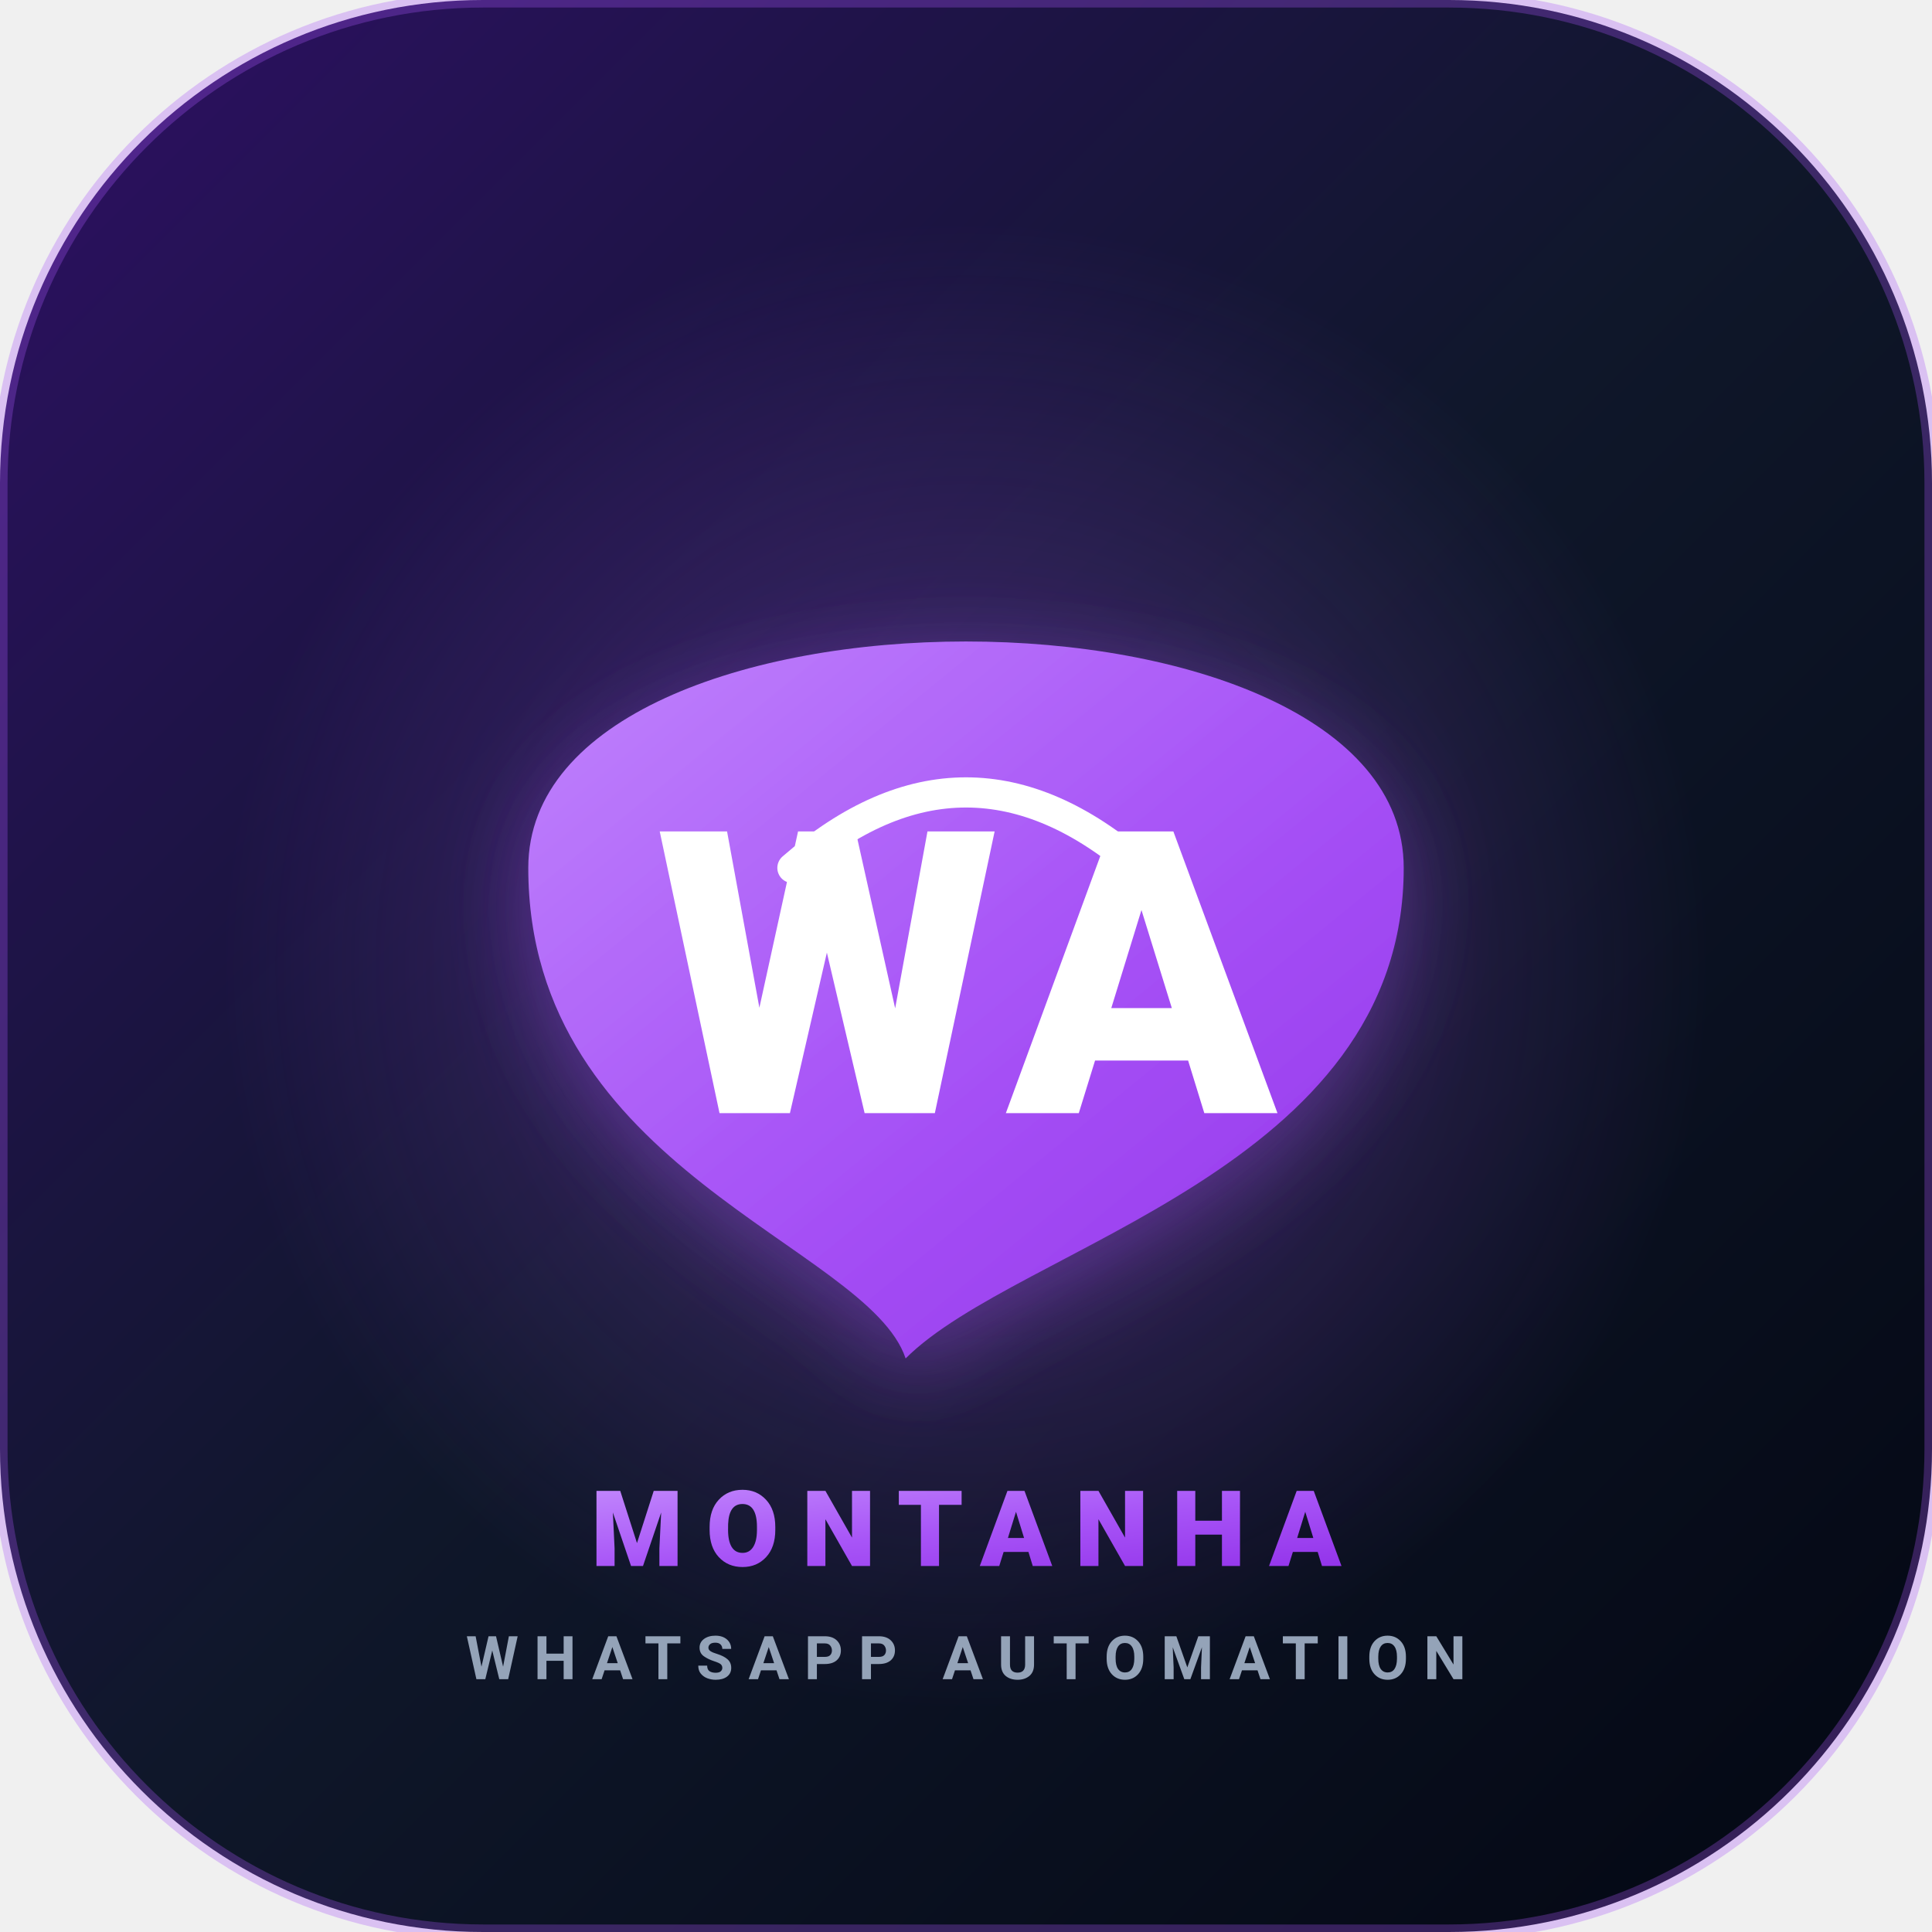
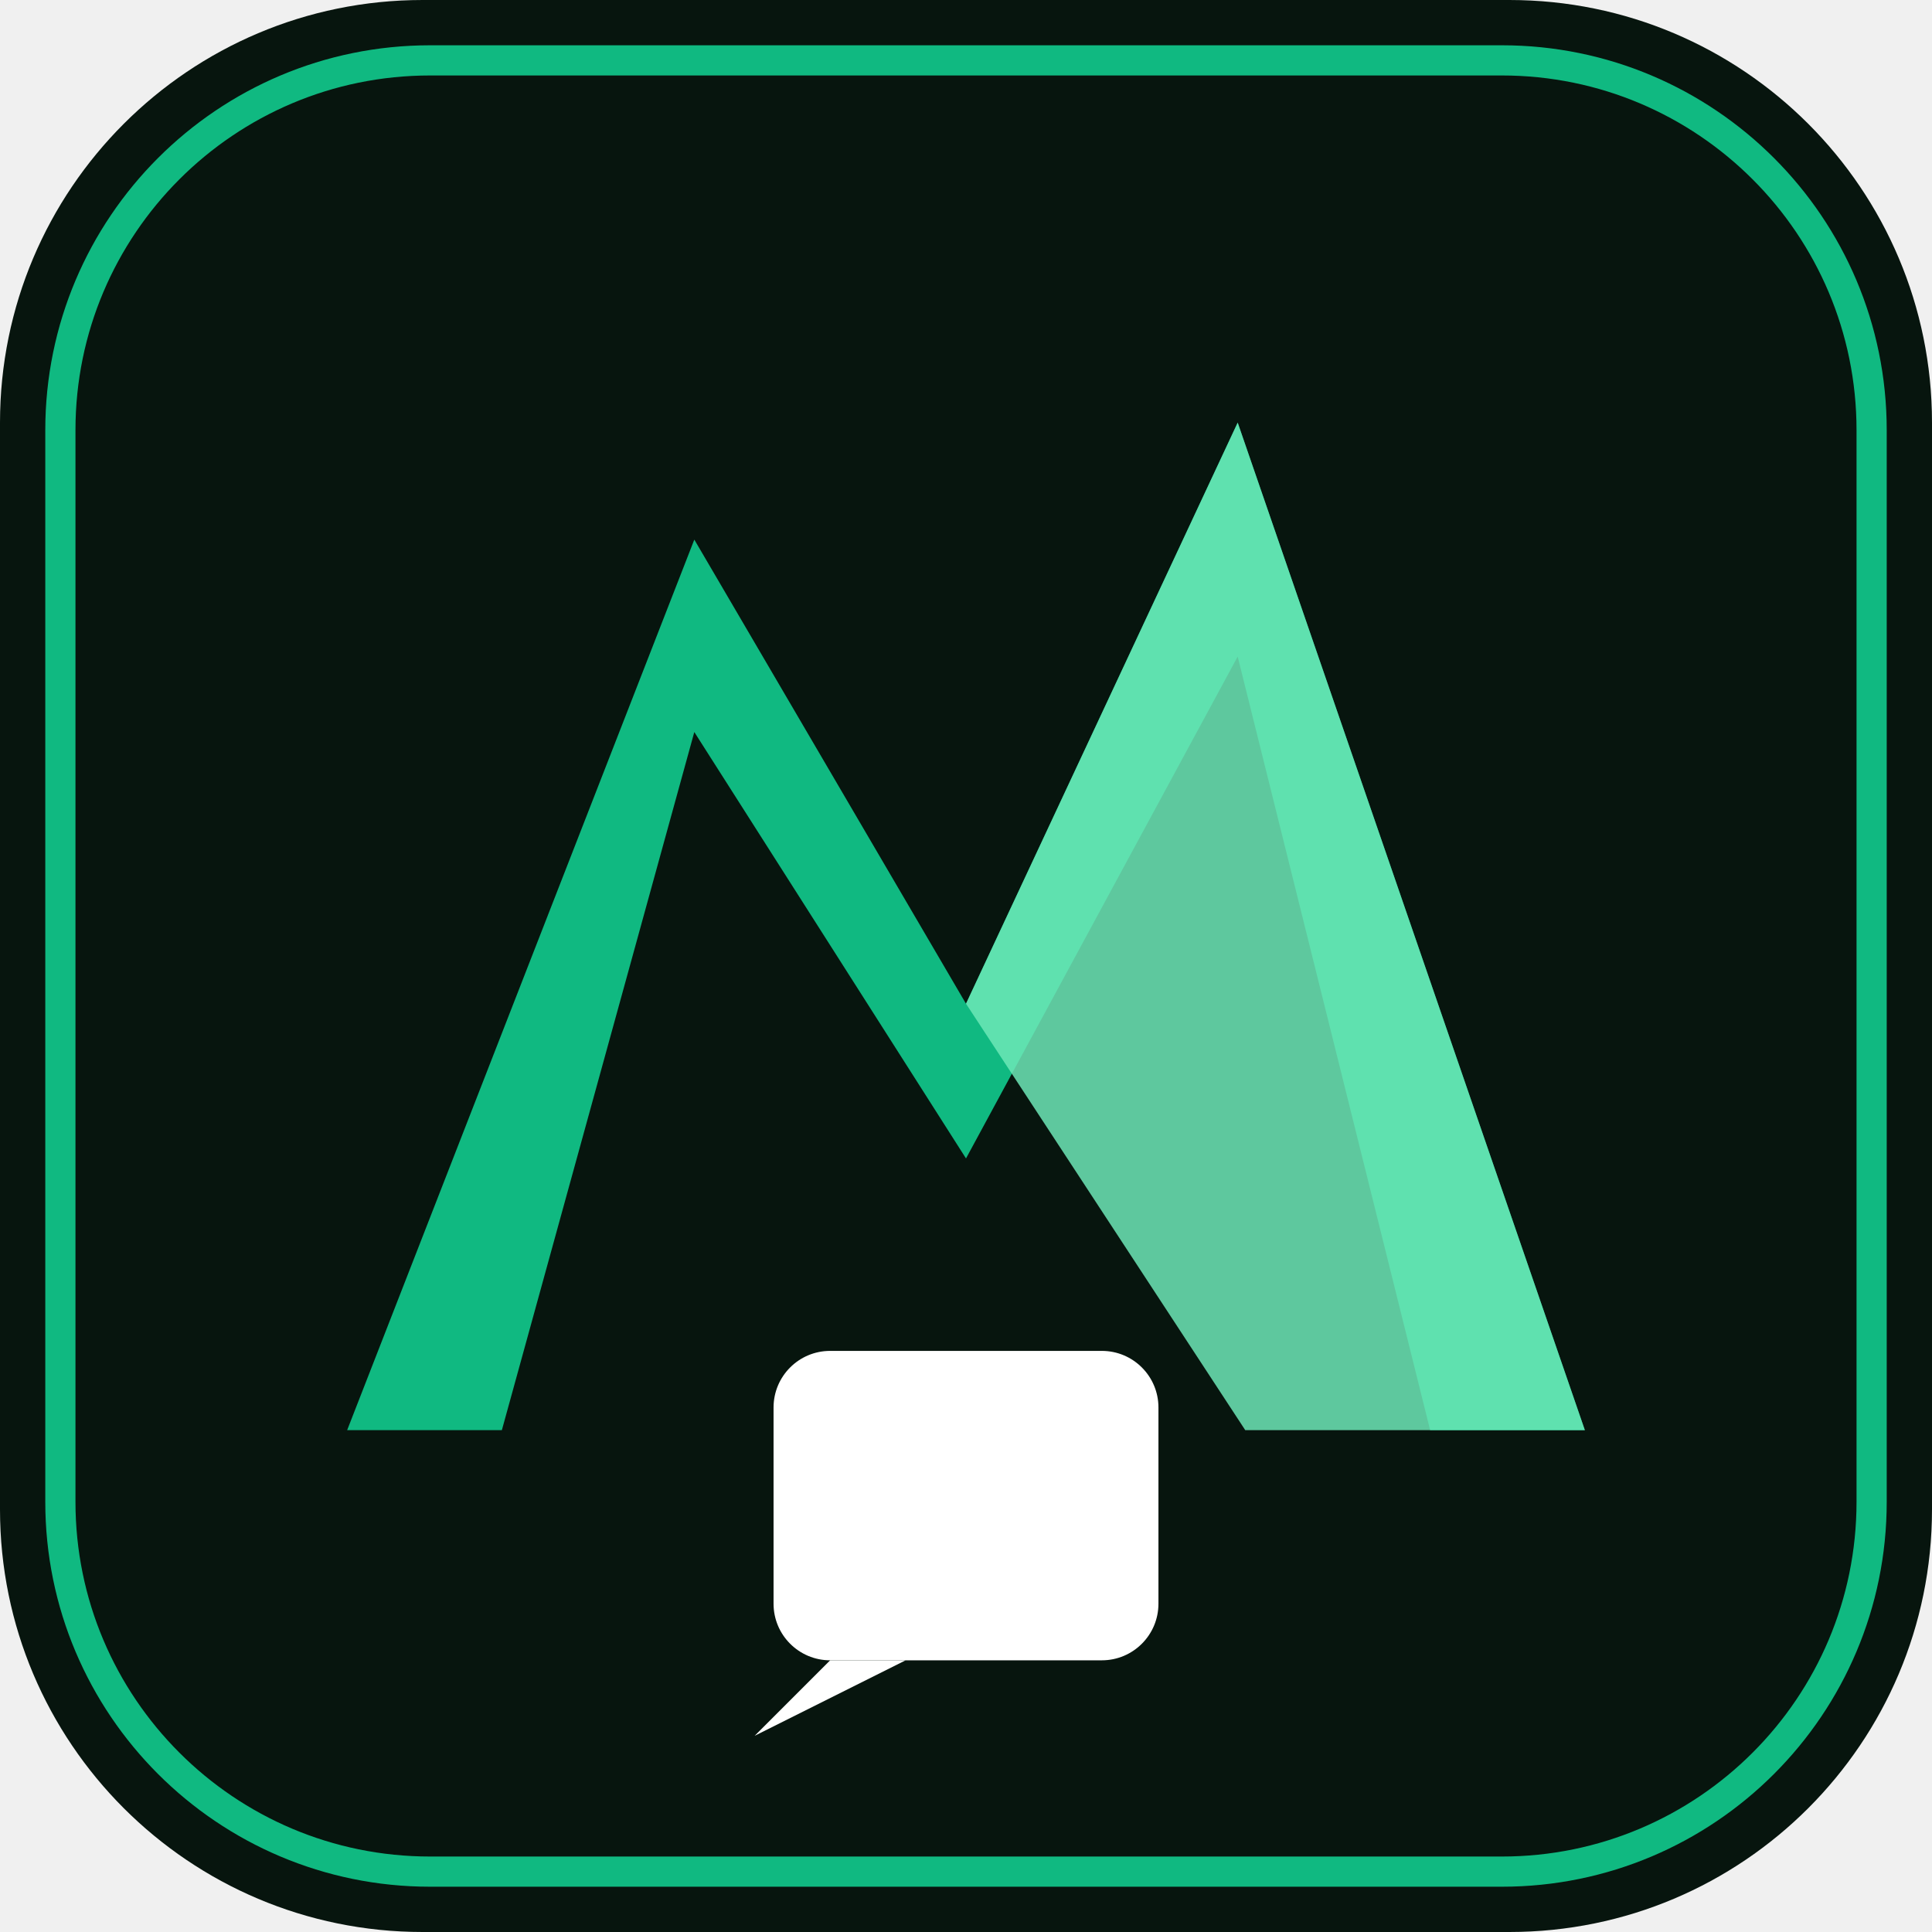
- <svg xmlns="http://www.w3.org/2000/svg" viewBox="0 0 512 512" width="512" height="512">
-   <defs>
-     <linearGradient id="bgGrad" x1="0%" y1="0%" x2="100%" y2="100%">
-       <stop offset="0%" stop-color="#2e1065" />
-       <stop offset="50%" stop-color="#0f172a" />
-       <stop offset="100%" stop-color="#030712" />
-     </linearGradient>
-     <linearGradient id="purpleGrad" x1="0%" y1="0%" x2="100%" y2="100%">
-       <stop offset="0%" stop-color="#c084fc" />
-       <stop offset="50%" stop-color="#a855f7" />
-       <stop offset="100%" stop-color="#9333ea" />
-     </linearGradient>
-     <radialGradient id="purpleAura" cx="50%" cy="50%" r="50%">
-       <stop offset="0%" stop-color="#a855f7" stop-opacity="0.35" />
-       <stop offset="100%" stop-color="#a855f7" stop-opacity="0" />
-     </radialGradient>
-     <filter id="glow" x="-20%" y="-20%" width="140%" height="140%">
-       <feDropShadow dx="0" dy="6" stdDeviation="12" flood-color="#a855f7" flood-opacity="0.4" />
-     </filter>
-   </defs>
-   <rect width="512" height="512" rx="128" fill="url(#bgGrad)" stroke="#a855f7" stroke-opacity="0.3" stroke-width="4" />
-   <circle cx="256" cy="256" r="200" fill="url(#purpleAura)" />
-   <g filter="url(#glow)">
-     <path d="M 140 230 C 140 150 372 150 372 230 C 372 310 270 330 240 360 C 230 330 140 310 140 230 Z" fill="url(#purpleGrad)" />
-     <path d="M 210 230 Q 256 190 302 230" fill="none" stroke="#ffffff" stroke-width="8" stroke-linecap="round" />
-     <text x="256" y="295" text-anchor="middle" fill="#ffffff" font-family="-apple-system, BlinkMacSystemFont, 'Segoe UI', Roboto, sans-serif" font-weight="900" font-size="105" letter-spacing="4">WA</text>
-   </g>
-   <text x="256" y="415" text-anchor="middle" fill="url(#purpleGrad)" font-family="-apple-system, BlinkMacSystemFont, 'Segoe UI', Roboto, sans-serif" font-weight="900" font-size="28" letter-spacing="6">MONTANHA</text>
-   <text x="256" y="445" text-anchor="middle" fill="#94a3b8" font-family="-apple-system, BlinkMacSystemFont, 'Segoe UI', Roboto, sans-serif" font-weight="700" font-size="16" letter-spacing="4">WHATSAPP AUTOMATION</text>
+ <svg xmlns="http://www.w3.org/2000/svg" viewBox="0 0 512 512">
+   <rect width="512" height="512" rx="112" fill="#07150e" />
+   <rect x="16" y="16" width="480" height="480" rx="98" fill="none" stroke="#10b981" stroke-width="8" />
+   <polygon points="92,379 184,143 256,266 328,112 420,379 379,379 328,174 256,307 184,194 133,379" fill="#10b981" />
+   <polygon points="256,266 328,112 420,379 330,379" fill="#6ee7b7" fill-opacity="0.85" />
+   <rect x="205" y="358" width="102" height="82" rx="15" fill="#ffffff" />
+   <polygon points="220,440 200,460 240,440" fill="#ffffff" />
</svg>
